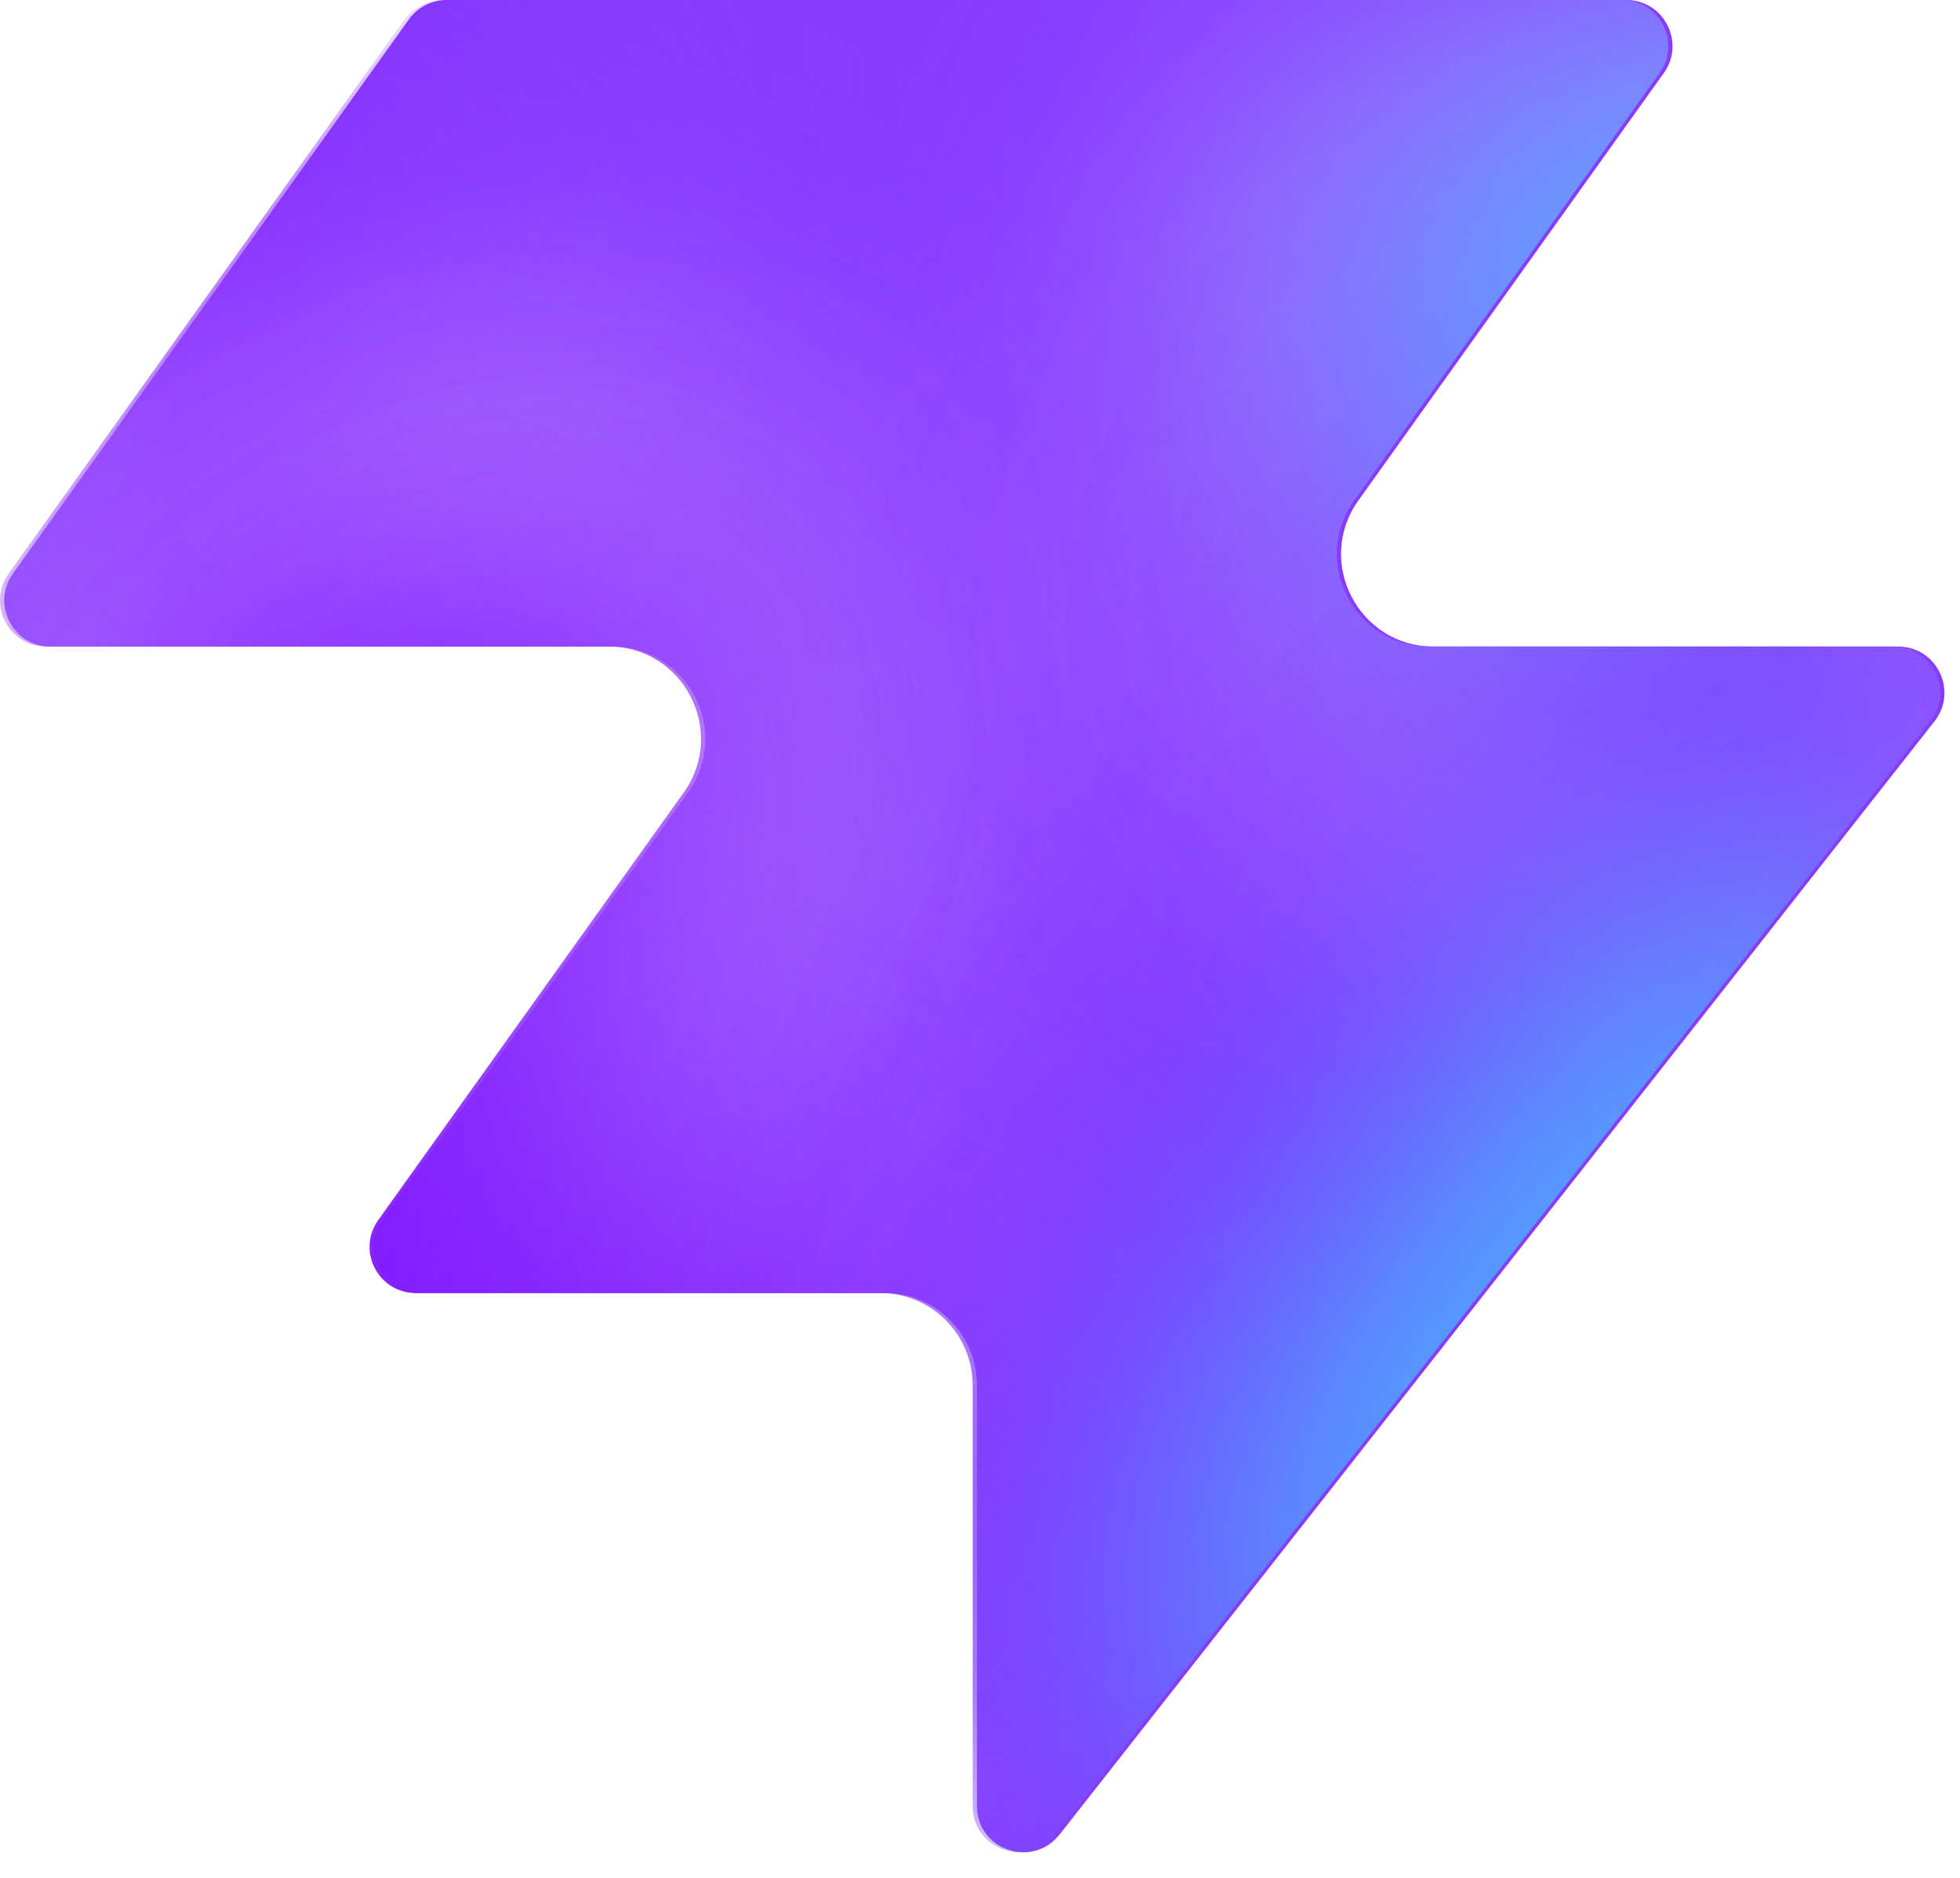
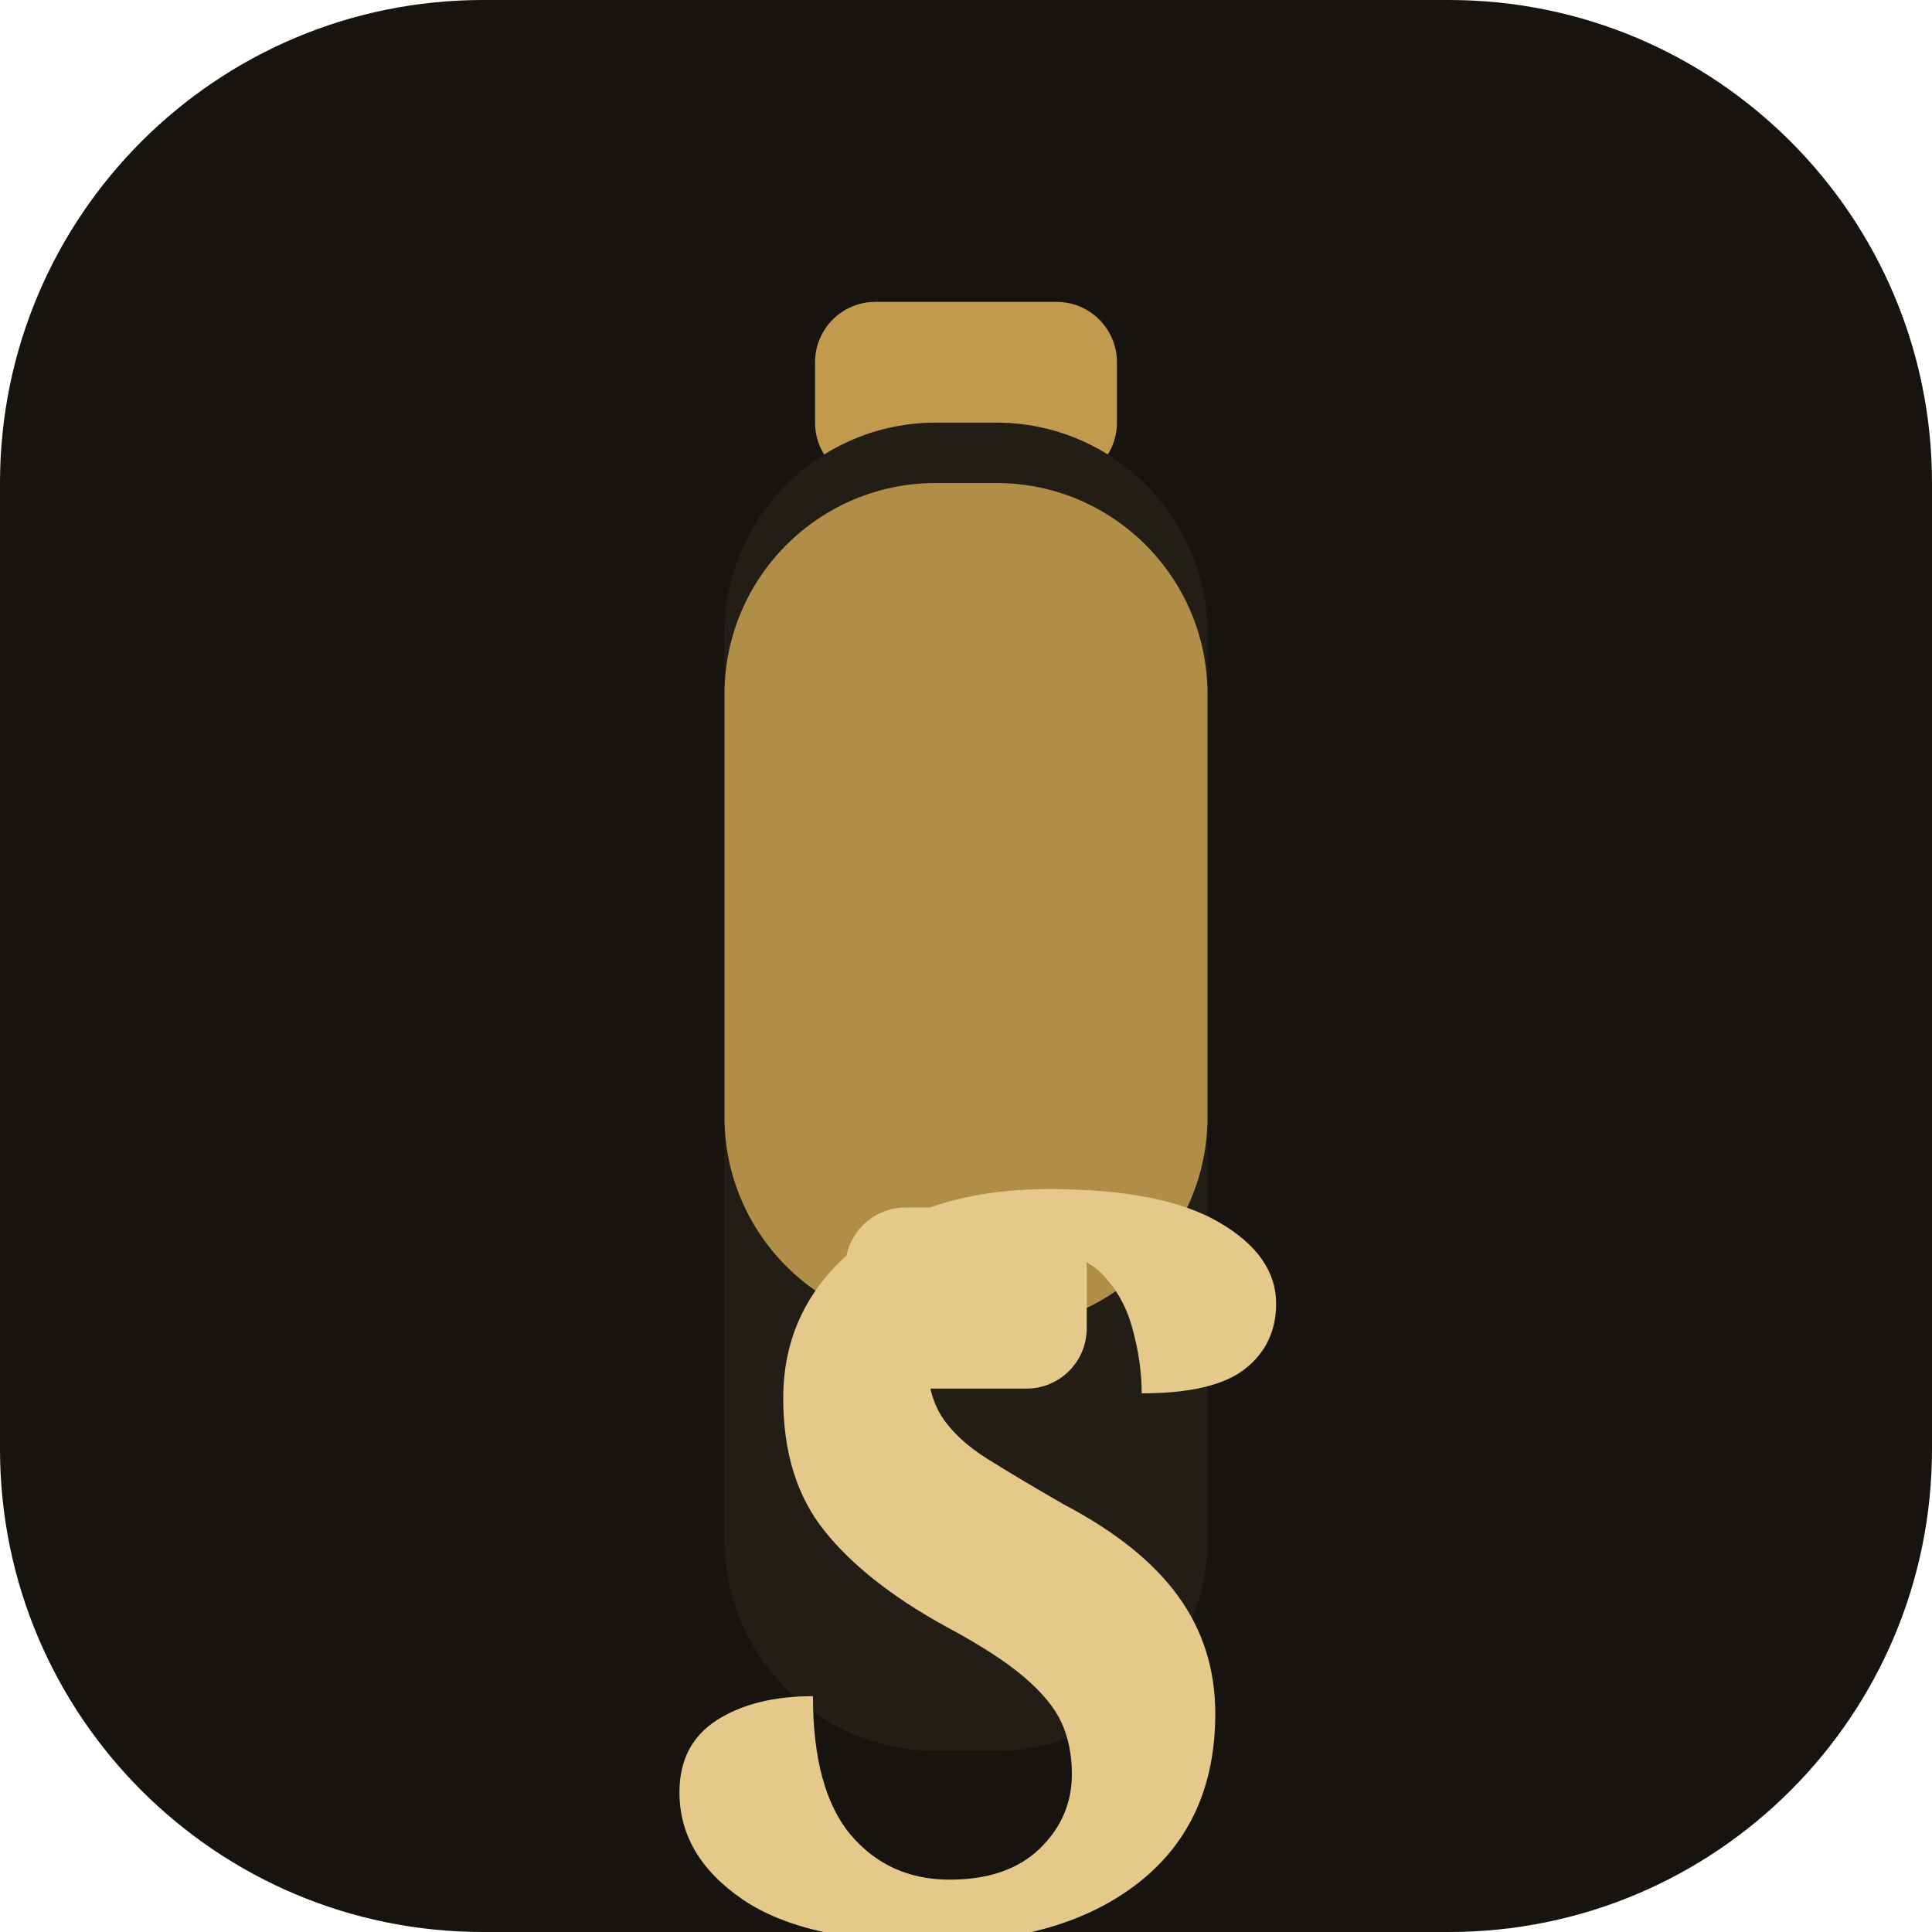
- <svg xmlns="http://www.w3.org/2000/svg" width="48" height="46" fill="none" viewBox="0 0 48 46">
-   <path fill="#863bff" d="M25.946 44.938c-.664.845-2.021.375-2.021-.698V33.937a2.26 2.26 0 0 0-2.262-2.262H10.287c-.92 0-1.456-1.04-.92-1.788l7.48-10.471c1.07-1.497 0-3.578-1.842-3.578H1.237c-.92 0-1.456-1.04-.92-1.788L10.013.474c.214-.297.556-.474.92-.474h28.894c.92 0 1.456 1.04.92 1.788l-7.48 10.471c-1.07 1.498 0 3.579 1.842 3.579h11.377c.943 0 1.473 1.088.89 1.83L25.947 44.94z" style="fill:#863bff;fill:color(display-p3 .525 .23 1);fill-opacity:1" />
-   <mask id="a" width="48" height="46" x="0" y="0" maskUnits="userSpaceOnUse" style="mask-type:alpha">
-     <path fill="#000" d="M25.842 44.938c-.664.844-2.021.375-2.021-.698V33.937a2.26 2.26 0 0 0-2.262-2.262H10.183c-.92 0-1.456-1.04-.92-1.788l7.48-10.471c1.07-1.498 0-3.579-1.842-3.579H1.133c-.92 0-1.456-1.04-.92-1.787L9.91.473c.214-.297.556-.474.92-.474h28.894c.92 0 1.456 1.04.92 1.788l-7.48 10.471c-1.07 1.498 0 3.578 1.842 3.578h11.377c.943 0 1.473 1.088.89 1.832L25.843 44.94z" style="fill:#000;fill-opacity:1" />
-   </mask>
-   <g mask="url(#a)">
-     <g filter="url(#b)">
-       <ellipse cx="5.508" cy="14.704" fill="#ede6ff" rx="5.508" ry="14.704" style="fill:#ede6ff;fill:color(display-p3 .927 .903 1);fill-opacity:1" transform="matrix(.00324 1 1 -.00324 -4.47 31.516)" />
-     </g>
-     <g filter="url(#c)">
-       <ellipse cx="10.399" cy="29.851" fill="#ede6ff" rx="10.399" ry="29.851" style="fill:#ede6ff;fill:color(display-p3 .927 .903 1);fill-opacity:1" transform="matrix(.00324 1 1 -.00324 -39.328 7.883)" />
-     </g>
-     <g filter="url(#d)">
-       <ellipse cx="5.508" cy="30.487" fill="#7e14ff" rx="5.508" ry="30.487" style="fill:#7e14ff;fill:color(display-p3 .492 .077 1);fill-opacity:1" transform="rotate(89.814 -25.913 -14.639)scale(1 -1)" />
-     </g>
-     <g filter="url(#e)">
-       <ellipse cx="5.508" cy="30.599" fill="#7e14ff" rx="5.508" ry="30.599" style="fill:#7e14ff;fill:color(display-p3 .492 .077 1);fill-opacity:1" transform="rotate(89.814 -32.644 -3.334)scale(1 -1)" />
-     </g>
-     <g filter="url(#f)">
-       <ellipse cx="5.508" cy="30.599" fill="#7e14ff" rx="5.508" ry="30.599" style="fill:#7e14ff;fill:color(display-p3 .492 .077 1);fill-opacity:1" transform="matrix(.00324 1 1 -.00324 -34.34 30.47)" />
-     </g>
-     <g filter="url(#g)">
-       <ellipse cx="14.072" cy="22.078" fill="#ede6ff" rx="14.072" ry="22.078" style="fill:#ede6ff;fill:color(display-p3 .927 .903 1);fill-opacity:1" transform="rotate(93.35 24.506 48.493)scale(-1 1)" />
-     </g>
-     <g filter="url(#h)">
-       <ellipse cx="3.47" cy="21.501" fill="#7e14ff" rx="3.47" ry="21.501" style="fill:#7e14ff;fill:color(display-p3 .492 .077 1);fill-opacity:1" transform="rotate(89.009 28.708 47.59)scale(-1 1)" />
-     </g>
-     <g filter="url(#i)">
-       <ellipse cx="3.47" cy="21.501" fill="#7e14ff" rx="3.47" ry="21.501" style="fill:#7e14ff;fill:color(display-p3 .492 .077 1);fill-opacity:1" transform="rotate(89.009 28.708 47.59)scale(-1 1)" />
-     </g>
-     <g filter="url(#j)">
-       <ellipse cx=".387" cy="8.972" fill="#7e14ff" rx="4.407" ry="29.108" style="fill:#7e14ff;fill:color(display-p3 .492 .077 1);fill-opacity:1" transform="rotate(39.51 .387 8.972)" />
-     </g>
-     <g filter="url(#k)">
-       <ellipse cx="47.523" cy="-6.092" fill="#7e14ff" rx="4.407" ry="29.108" style="fill:#7e14ff;fill:color(display-p3 .492 .077 1);fill-opacity:1" transform="rotate(37.892 47.523 -6.092)" />
-     </g>
-     <g filter="url(#l)">
-       <ellipse cx="41.412" cy="6.333" fill="#47bfff" rx="5.971" ry="9.665" style="fill:#47bfff;fill:color(display-p3 .28 .748 1);fill-opacity:1" transform="rotate(37.892 41.412 6.333)" />
-     </g>
-     <g filter="url(#m)">
-       <ellipse cx="-1.879" cy="38.332" fill="#7e14ff" rx="4.407" ry="29.108" style="fill:#7e14ff;fill:color(display-p3 .492 .077 1);fill-opacity:1" transform="rotate(37.892 -1.88 38.332)" />
-     </g>
-     <g filter="url(#n)">
-       <ellipse cx="-1.879" cy="38.332" fill="#7e14ff" rx="4.407" ry="29.108" style="fill:#7e14ff;fill:color(display-p3 .492 .077 1);fill-opacity:1" transform="rotate(37.892 -1.88 38.332)" />
-     </g>
-     <g filter="url(#o)">
-       <ellipse cx="35.651" cy="29.907" fill="#7e14ff" rx="4.407" ry="29.108" style="fill:#7e14ff;fill:color(display-p3 .492 .077 1);fill-opacity:1" transform="rotate(37.892 35.651 29.907)" />
-     </g>
-     <g filter="url(#p)">
-       <ellipse cx="38.418" cy="32.4" fill="#47bfff" rx="5.971" ry="15.297" style="fill:#47bfff;fill:color(display-p3 .28 .748 1);fill-opacity:1" transform="rotate(37.892 38.418 32.4)" />
-     </g>
-   </g>
-   <defs>
-     <filter id="b" width="60.045" height="41.654" x="-19.77" y="16.149" color-interpolation-filters="sRGB" filterUnits="userSpaceOnUse">
-       <feFlood flood-opacity="0" result="BackgroundImageFix" />
-       <feBlend in="SourceGraphic" in2="BackgroundImageFix" result="shape" />
-       <feGaussianBlur result="effect1_foregroundBlur_2002_17158" stdDeviation="7.659" />
-     </filter>
-     <filter id="c" width="90.34" height="51.437" x="-54.613" y="-7.533" color-interpolation-filters="sRGB" filterUnits="userSpaceOnUse">
-       <feFlood flood-opacity="0" result="BackgroundImageFix" />
-       <feBlend in="SourceGraphic" in2="BackgroundImageFix" result="shape" />
-       <feGaussianBlur result="effect1_foregroundBlur_2002_17158" stdDeviation="7.659" />
-     </filter>
-     <filter id="d" width="79.355" height="29.4" x="-49.64" y="2.03" color-interpolation-filters="sRGB" filterUnits="userSpaceOnUse">
-       <feFlood flood-opacity="0" result="BackgroundImageFix" />
-       <feBlend in="SourceGraphic" in2="BackgroundImageFix" result="shape" />
-       <feGaussianBlur result="effect1_foregroundBlur_2002_17158" stdDeviation="4.596" />
-     </filter>
-     <filter id="e" width="79.579" height="29.4" x="-45.045" y="20.029" color-interpolation-filters="sRGB" filterUnits="userSpaceOnUse">
-       <feFlood flood-opacity="0" result="BackgroundImageFix" />
-       <feBlend in="SourceGraphic" in2="BackgroundImageFix" result="shape" />
-       <feGaussianBlur result="effect1_foregroundBlur_2002_17158" stdDeviation="4.596" />
-     </filter>
-     <filter id="f" width="79.579" height="29.4" x="-43.513" y="21.178" color-interpolation-filters="sRGB" filterUnits="userSpaceOnUse">
-       <feFlood flood-opacity="0" result="BackgroundImageFix" />
-       <feBlend in="SourceGraphic" in2="BackgroundImageFix" result="shape" />
-       <feGaussianBlur result="effect1_foregroundBlur_2002_17158" stdDeviation="4.596" />
-     </filter>
-     <filter id="g" width="74.749" height="58.852" x="15.756" y="-17.901" color-interpolation-filters="sRGB" filterUnits="userSpaceOnUse">
-       <feFlood flood-opacity="0" result="BackgroundImageFix" />
-       <feBlend in="SourceGraphic" in2="BackgroundImageFix" result="shape" />
-       <feGaussianBlur result="effect1_foregroundBlur_2002_17158" stdDeviation="7.659" />
-     </filter>
-     <filter id="h" width="61.377" height="25.362" x="23.548" y="2.284" color-interpolation-filters="sRGB" filterUnits="userSpaceOnUse">
-       <feFlood flood-opacity="0" result="BackgroundImageFix" />
-       <feBlend in="SourceGraphic" in2="BackgroundImageFix" result="shape" />
-       <feGaussianBlur result="effect1_foregroundBlur_2002_17158" stdDeviation="4.596" />
-     </filter>
-     <filter id="i" width="61.377" height="25.362" x="23.548" y="2.284" color-interpolation-filters="sRGB" filterUnits="userSpaceOnUse">
-       <feFlood flood-opacity="0" result="BackgroundImageFix" />
-       <feBlend in="SourceGraphic" in2="BackgroundImageFix" result="shape" />
-       <feGaussianBlur result="effect1_foregroundBlur_2002_17158" stdDeviation="4.596" />
-     </filter>
-     <filter id="j" width="56.045" height="63.649" x="-27.636" y="-22.853" color-interpolation-filters="sRGB" filterUnits="userSpaceOnUse">
-       <feFlood flood-opacity="0" result="BackgroundImageFix" />
-       <feBlend in="SourceGraphic" in2="BackgroundImageFix" result="shape" />
-       <feGaussianBlur result="effect1_foregroundBlur_2002_17158" stdDeviation="4.596" />
-     </filter>
-     <filter id="k" width="54.814" height="64.646" x="20.116" y="-38.415" color-interpolation-filters="sRGB" filterUnits="userSpaceOnUse">
-       <feFlood flood-opacity="0" result="BackgroundImageFix" />
-       <feBlend in="SourceGraphic" in2="BackgroundImageFix" result="shape" />
-       <feGaussianBlur result="effect1_foregroundBlur_2002_17158" stdDeviation="4.596" />
-     </filter>
-     <filter id="l" width="33.541" height="35.313" x="24.641" y="-11.323" color-interpolation-filters="sRGB" filterUnits="userSpaceOnUse">
-       <feFlood flood-opacity="0" result="BackgroundImageFix" />
-       <feBlend in="SourceGraphic" in2="BackgroundImageFix" result="shape" />
-       <feGaussianBlur result="effect1_foregroundBlur_2002_17158" stdDeviation="4.596" />
-     </filter>
-     <filter id="m" width="54.814" height="64.646" x="-29.286" y="6.009" color-interpolation-filters="sRGB" filterUnits="userSpaceOnUse">
-       <feFlood flood-opacity="0" result="BackgroundImageFix" />
-       <feBlend in="SourceGraphic" in2="BackgroundImageFix" result="shape" />
-       <feGaussianBlur result="effect1_foregroundBlur_2002_17158" stdDeviation="4.596" />
-     </filter>
-     <filter id="n" width="54.814" height="64.646" x="-29.286" y="6.009" color-interpolation-filters="sRGB" filterUnits="userSpaceOnUse">
-       <feFlood flood-opacity="0" result="BackgroundImageFix" />
-       <feBlend in="SourceGraphic" in2="BackgroundImageFix" result="shape" />
-       <feGaussianBlur result="effect1_foregroundBlur_2002_17158" stdDeviation="4.596" />
-     </filter>
-     <filter id="o" width="54.814" height="64.646" x="8.244" y="-2.416" color-interpolation-filters="sRGB" filterUnits="userSpaceOnUse">
-       <feFlood flood-opacity="0" result="BackgroundImageFix" />
-       <feBlend in="SourceGraphic" in2="BackgroundImageFix" result="shape" />
-       <feGaussianBlur result="effect1_foregroundBlur_2002_17158" stdDeviation="4.596" />
-     </filter>
-     <filter id="p" width="39.409" height="43.623" x="18.713" y="10.588" color-interpolation-filters="sRGB" filterUnits="userSpaceOnUse">
-       <feFlood flood-opacity="0" result="BackgroundImageFix" />
-       <feBlend in="SourceGraphic" in2="BackgroundImageFix" result="shape" />
-       <feGaussianBlur result="effect1_foregroundBlur_2002_17158" stdDeviation="4.596" />
-     </filter>
-   </defs>
+ <svg xmlns="http://www.w3.org/2000/svg" width="64" height="64" viewBox="0 0 64 64">
+   <rect width="64" height="64" rx="16" fill="#17140f" />
+   <rect x="27" y="10" width="10" height="6" rx="2" fill="#c19a4d" />
+   <rect x="24" y="14" width="16" height="44" rx="7" fill="#221d15" />
+   <rect x="24" y="16" width="16" height="28" rx="7" fill="#c19a4d" opacity="0.9" />
+   <rect x="28" y="40" width="8" height="6" rx="2" fill="#e4c98b" />
+   <text x="32" y="64" text-anchor="middle" fill="#e4c98b" font-family="Playfair Display, Georgia, serif" font-weight="700" font-style="italic" font-size="34">S</text>
</svg>
